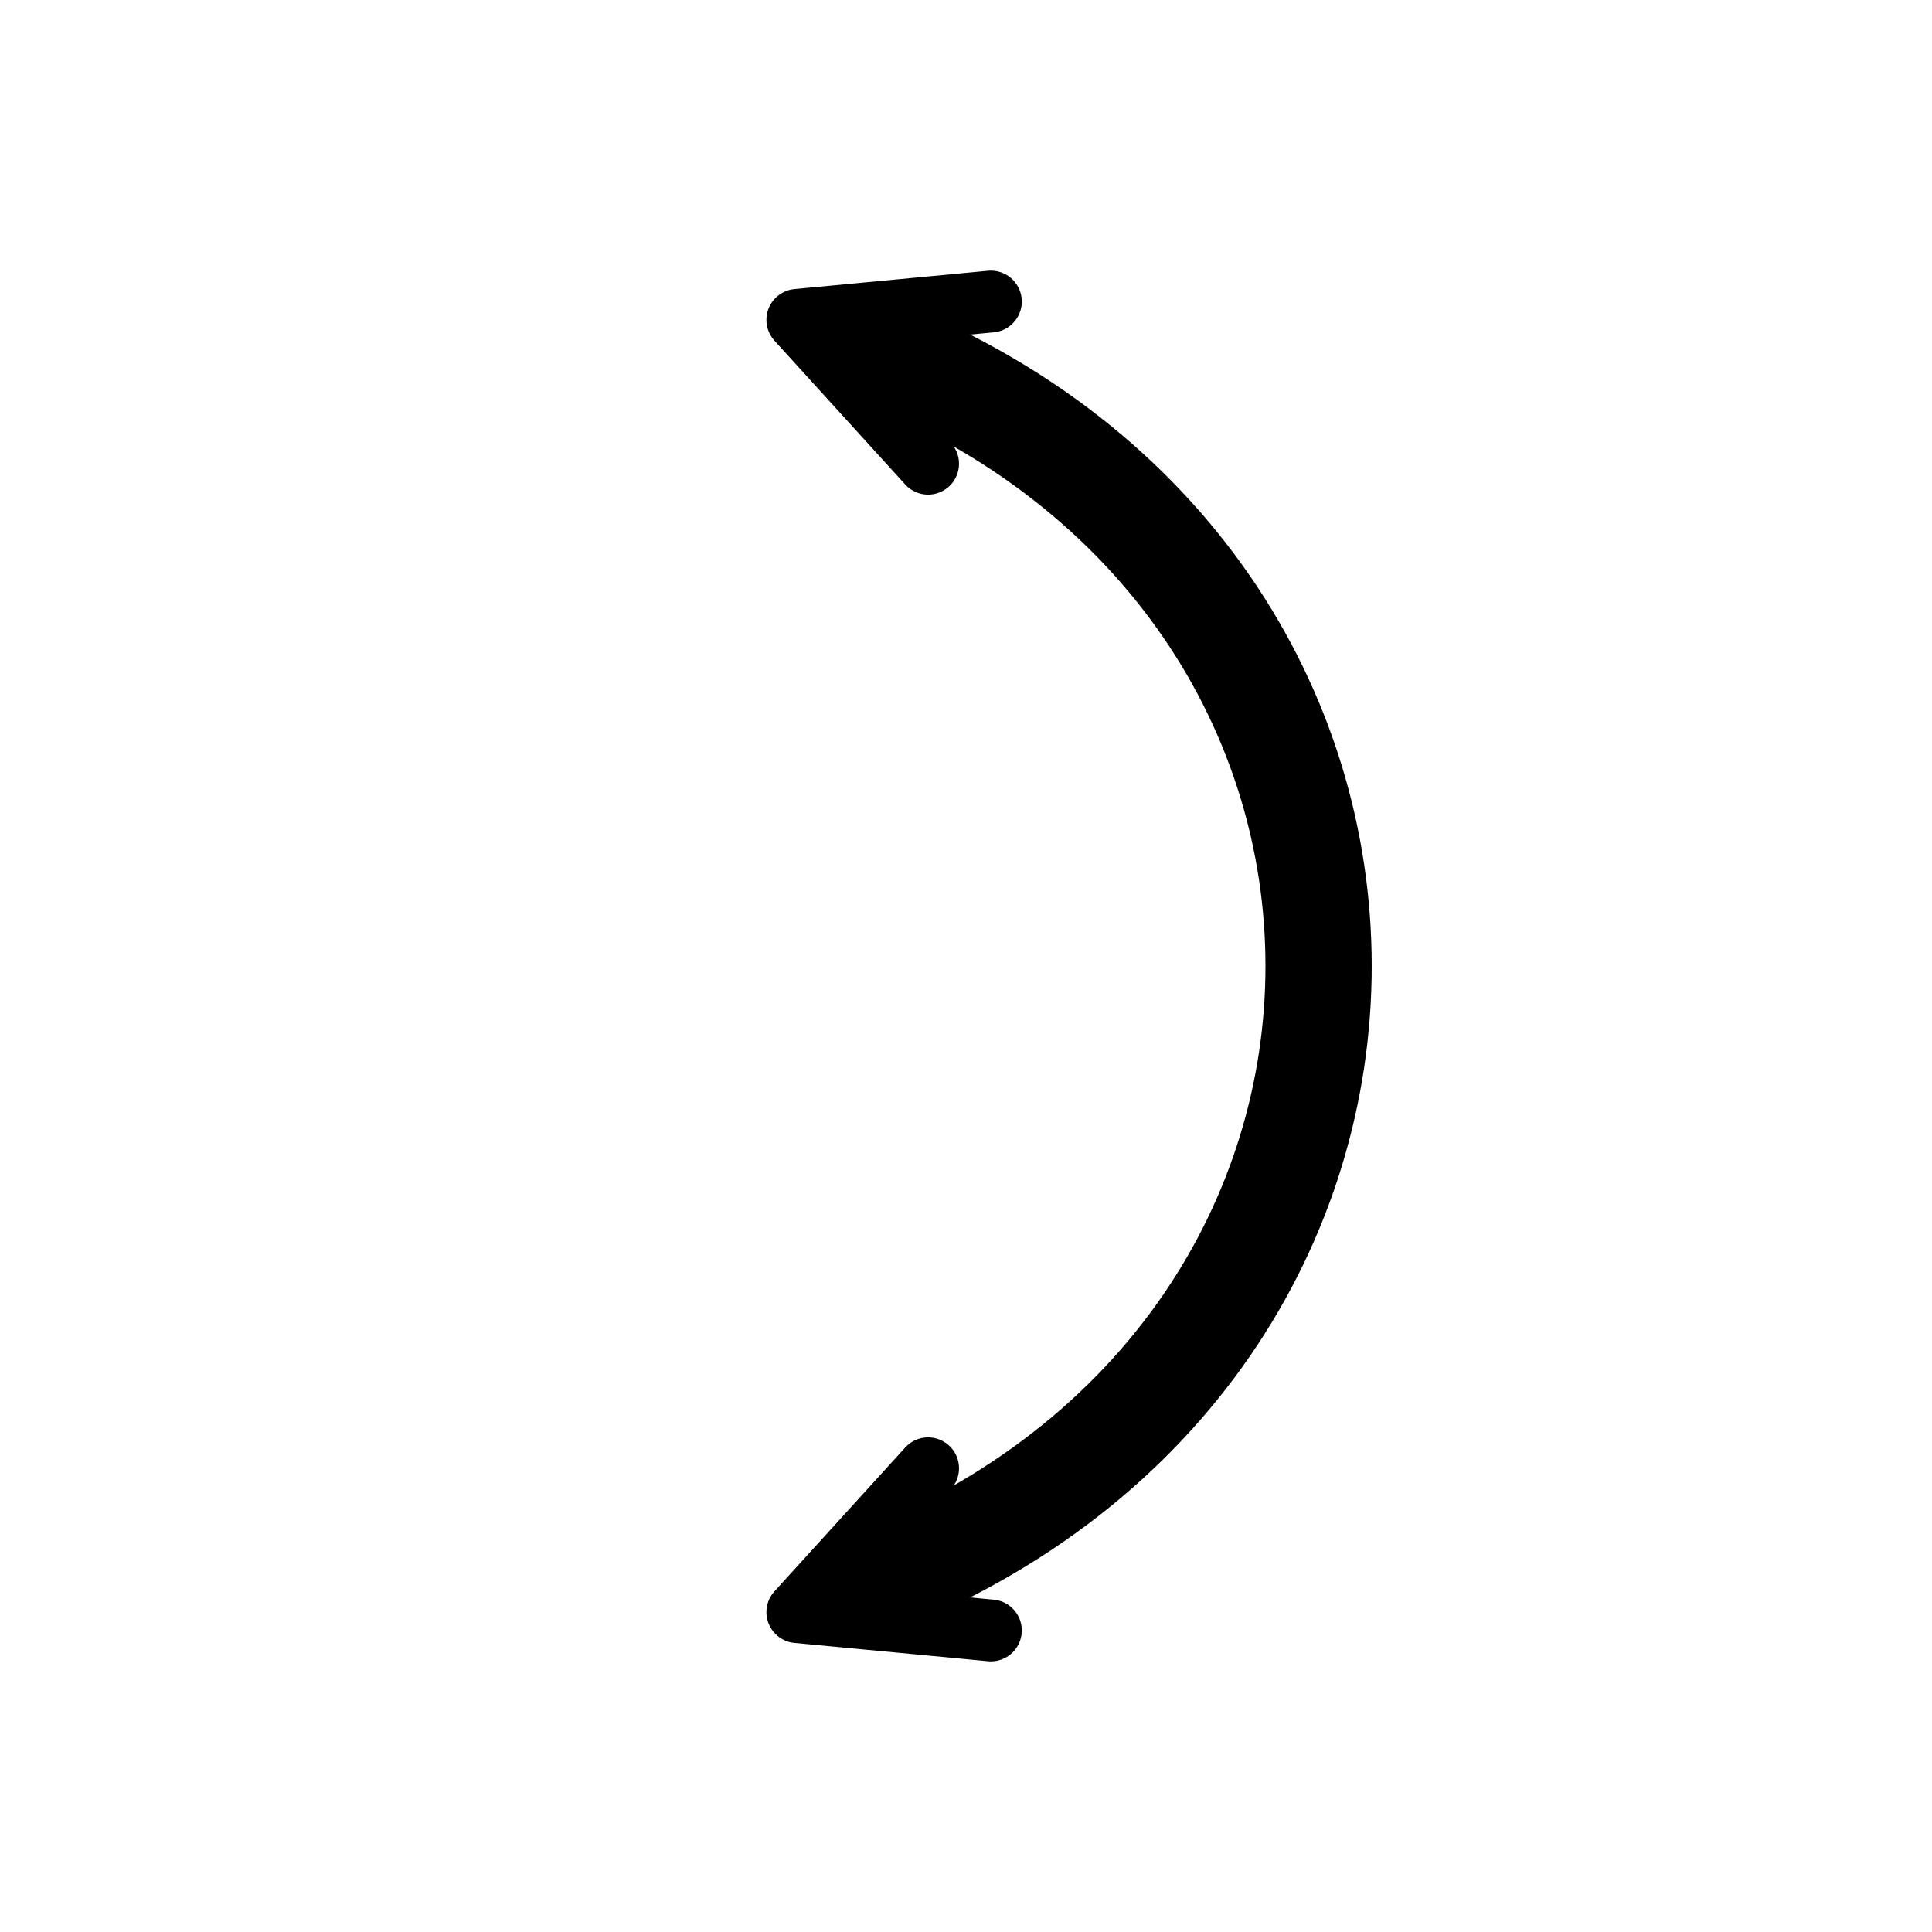
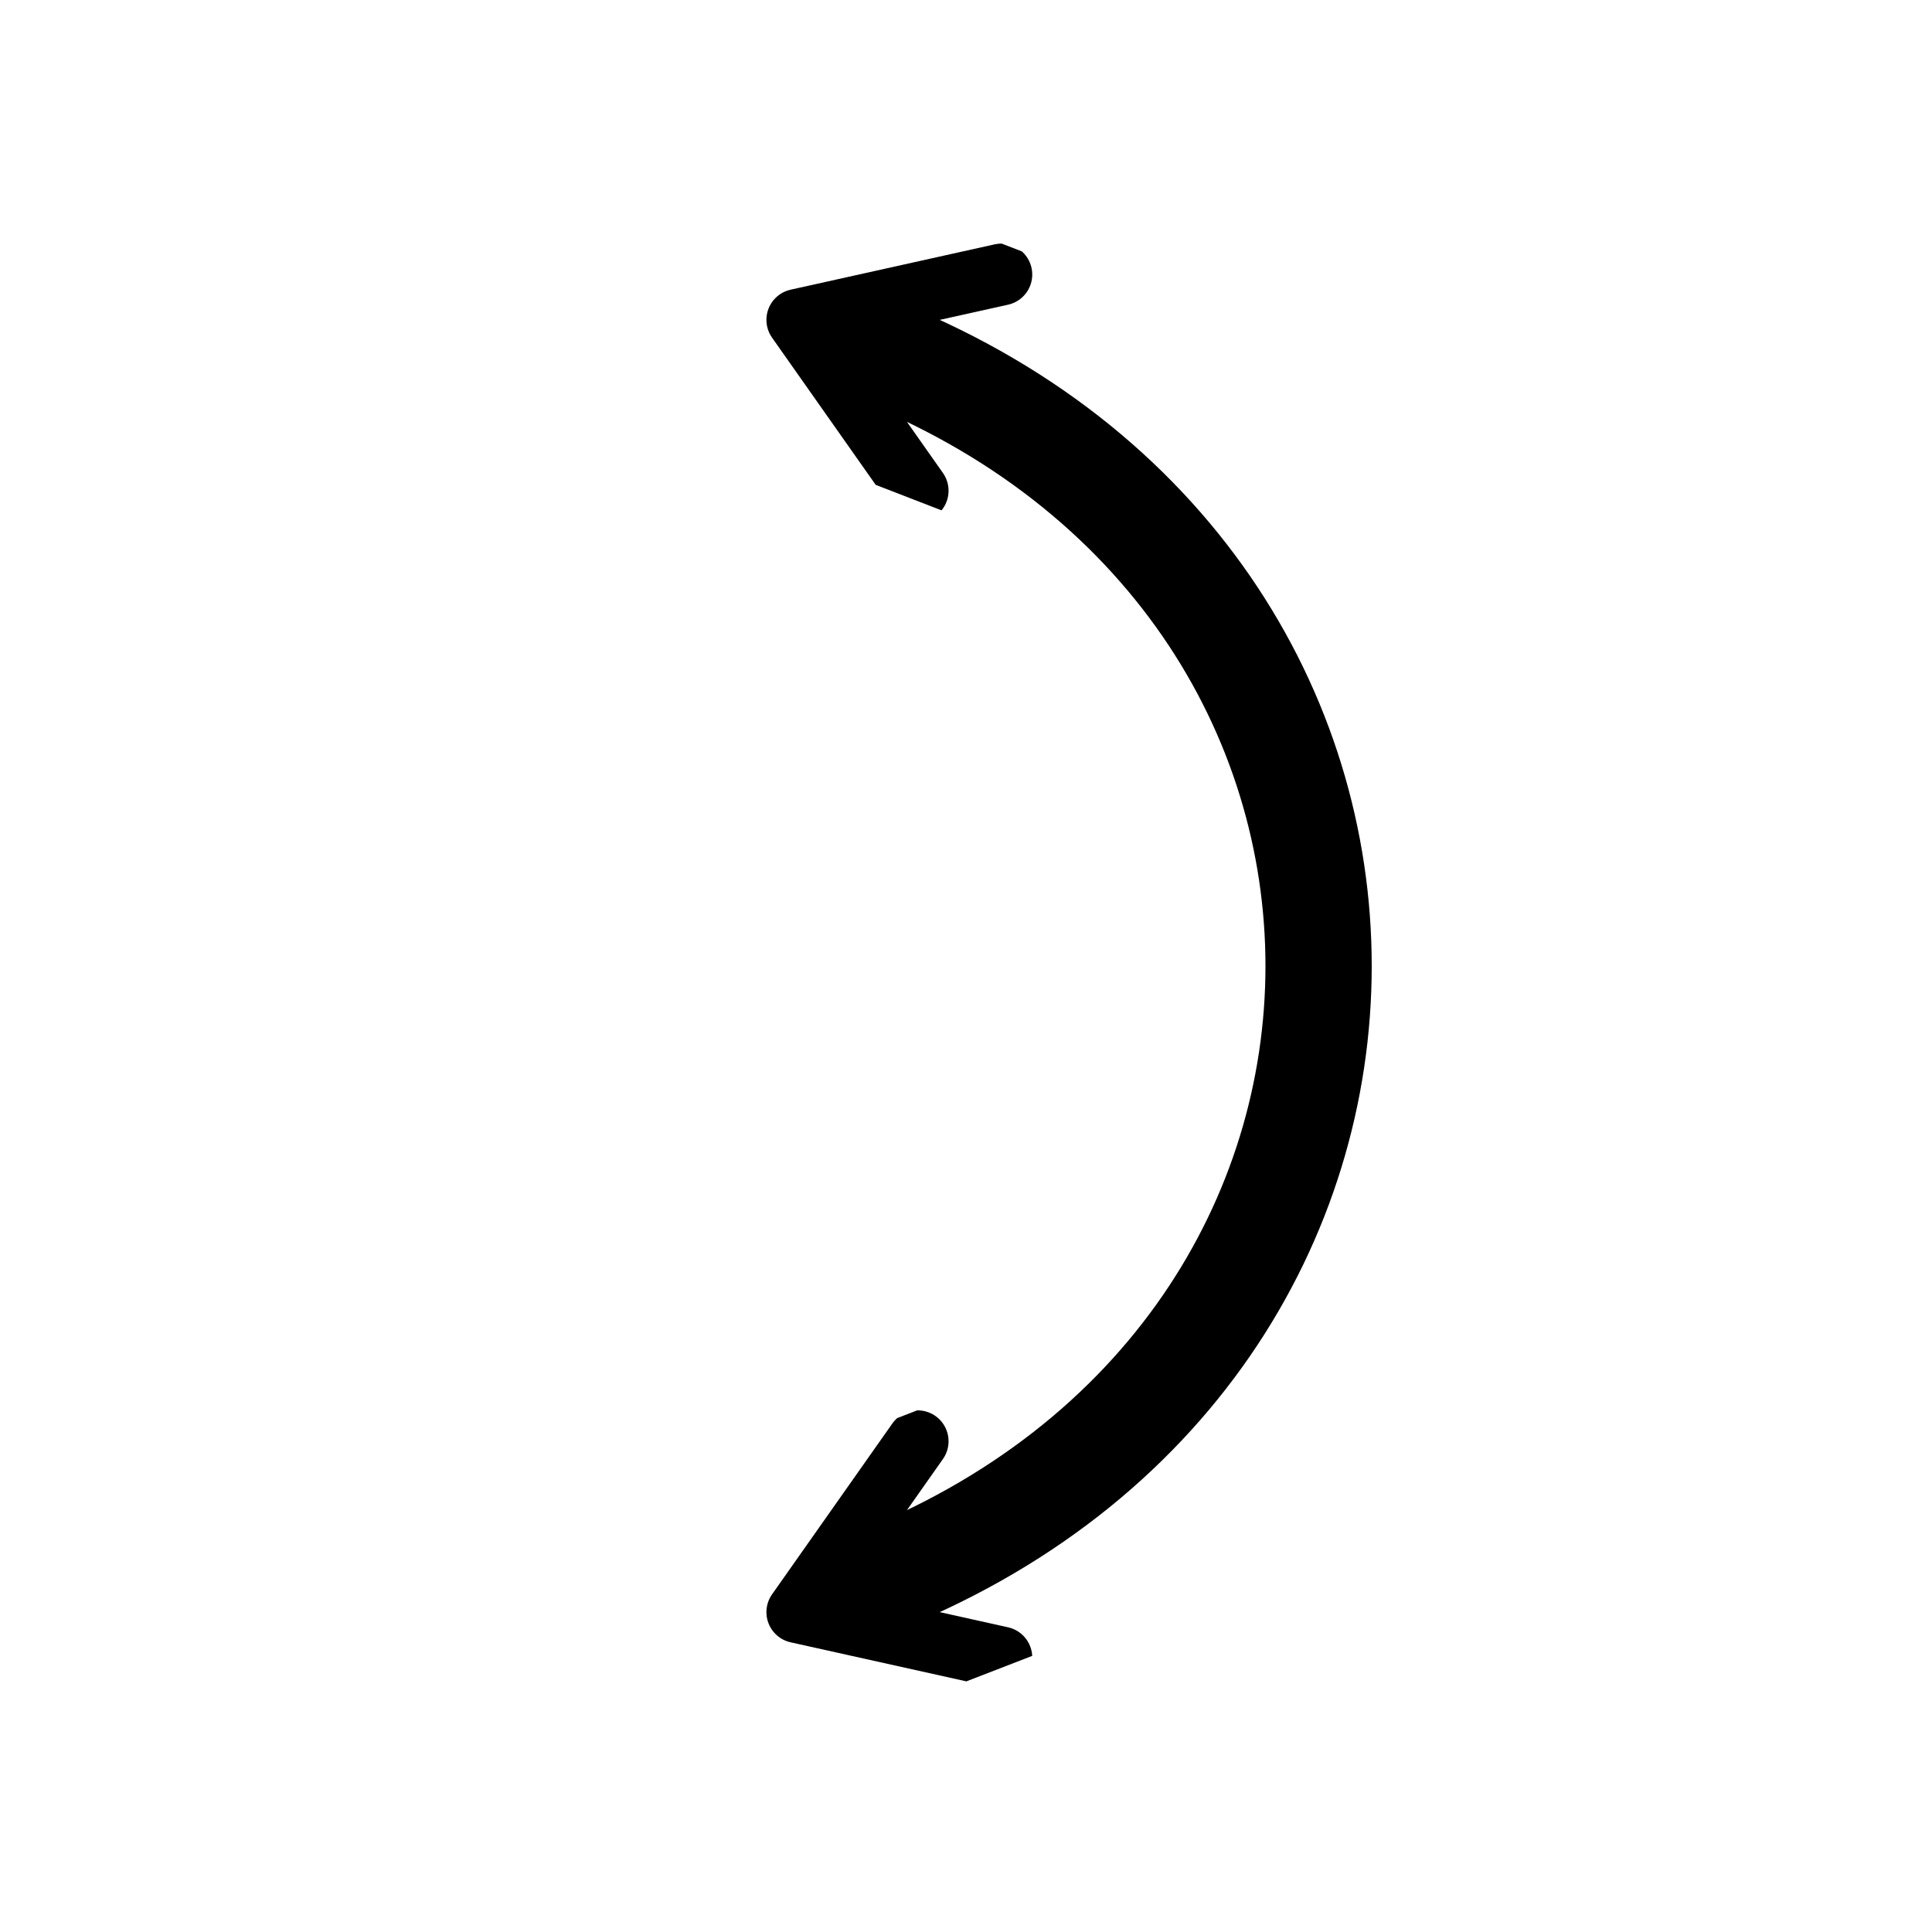
<svg xmlns="http://www.w3.org/2000/svg" viewBox="0 0 100 100">
  <defs>
    <marker id="arrowStart" markerWidth="14" markerHeight="14" refX="7" refY="6.5" orient="auto-start-reverse" markerUnits="userSpaceOnUse">
-       <path d="M 2 2 L 11 6.5 L 2 11" fill="none" stroke="black" stroke-width="3.2" stroke-linecap="round" stroke-linejoin="round" />
+       <path d="M 2 0.5 L 11 6.5 L 2 12.5" fill="none" stroke="black" stroke-width="3.2" stroke-linecap="round" stroke-linejoin="round" />
    </marker>
    <marker id="arrowEnd" markerWidth="14" markerHeight="14" refX="7" refY="6.5" orient="auto" markerUnits="userSpaceOnUse">
-       <path d="M 2 2 L 11 6.5 L 2 11" fill="none" stroke="black" stroke-width="3.2" stroke-linecap="round" stroke-linejoin="round" />
+       <path d="M 2 0.5 L 11 6.5 L 2 12.5" fill="none" stroke="black" stroke-width="3.2" stroke-linecap="round" stroke-linejoin="round" />
    </marker>
  </defs>
  <path d="M 45 18 C 76 30, 76 70, 45 82" fill="none" stroke="black" stroke-width="5.5" stroke-linecap="round" marker-start="url(#arrowStart)" marker-end="url(#arrowEnd)" />
</svg>
